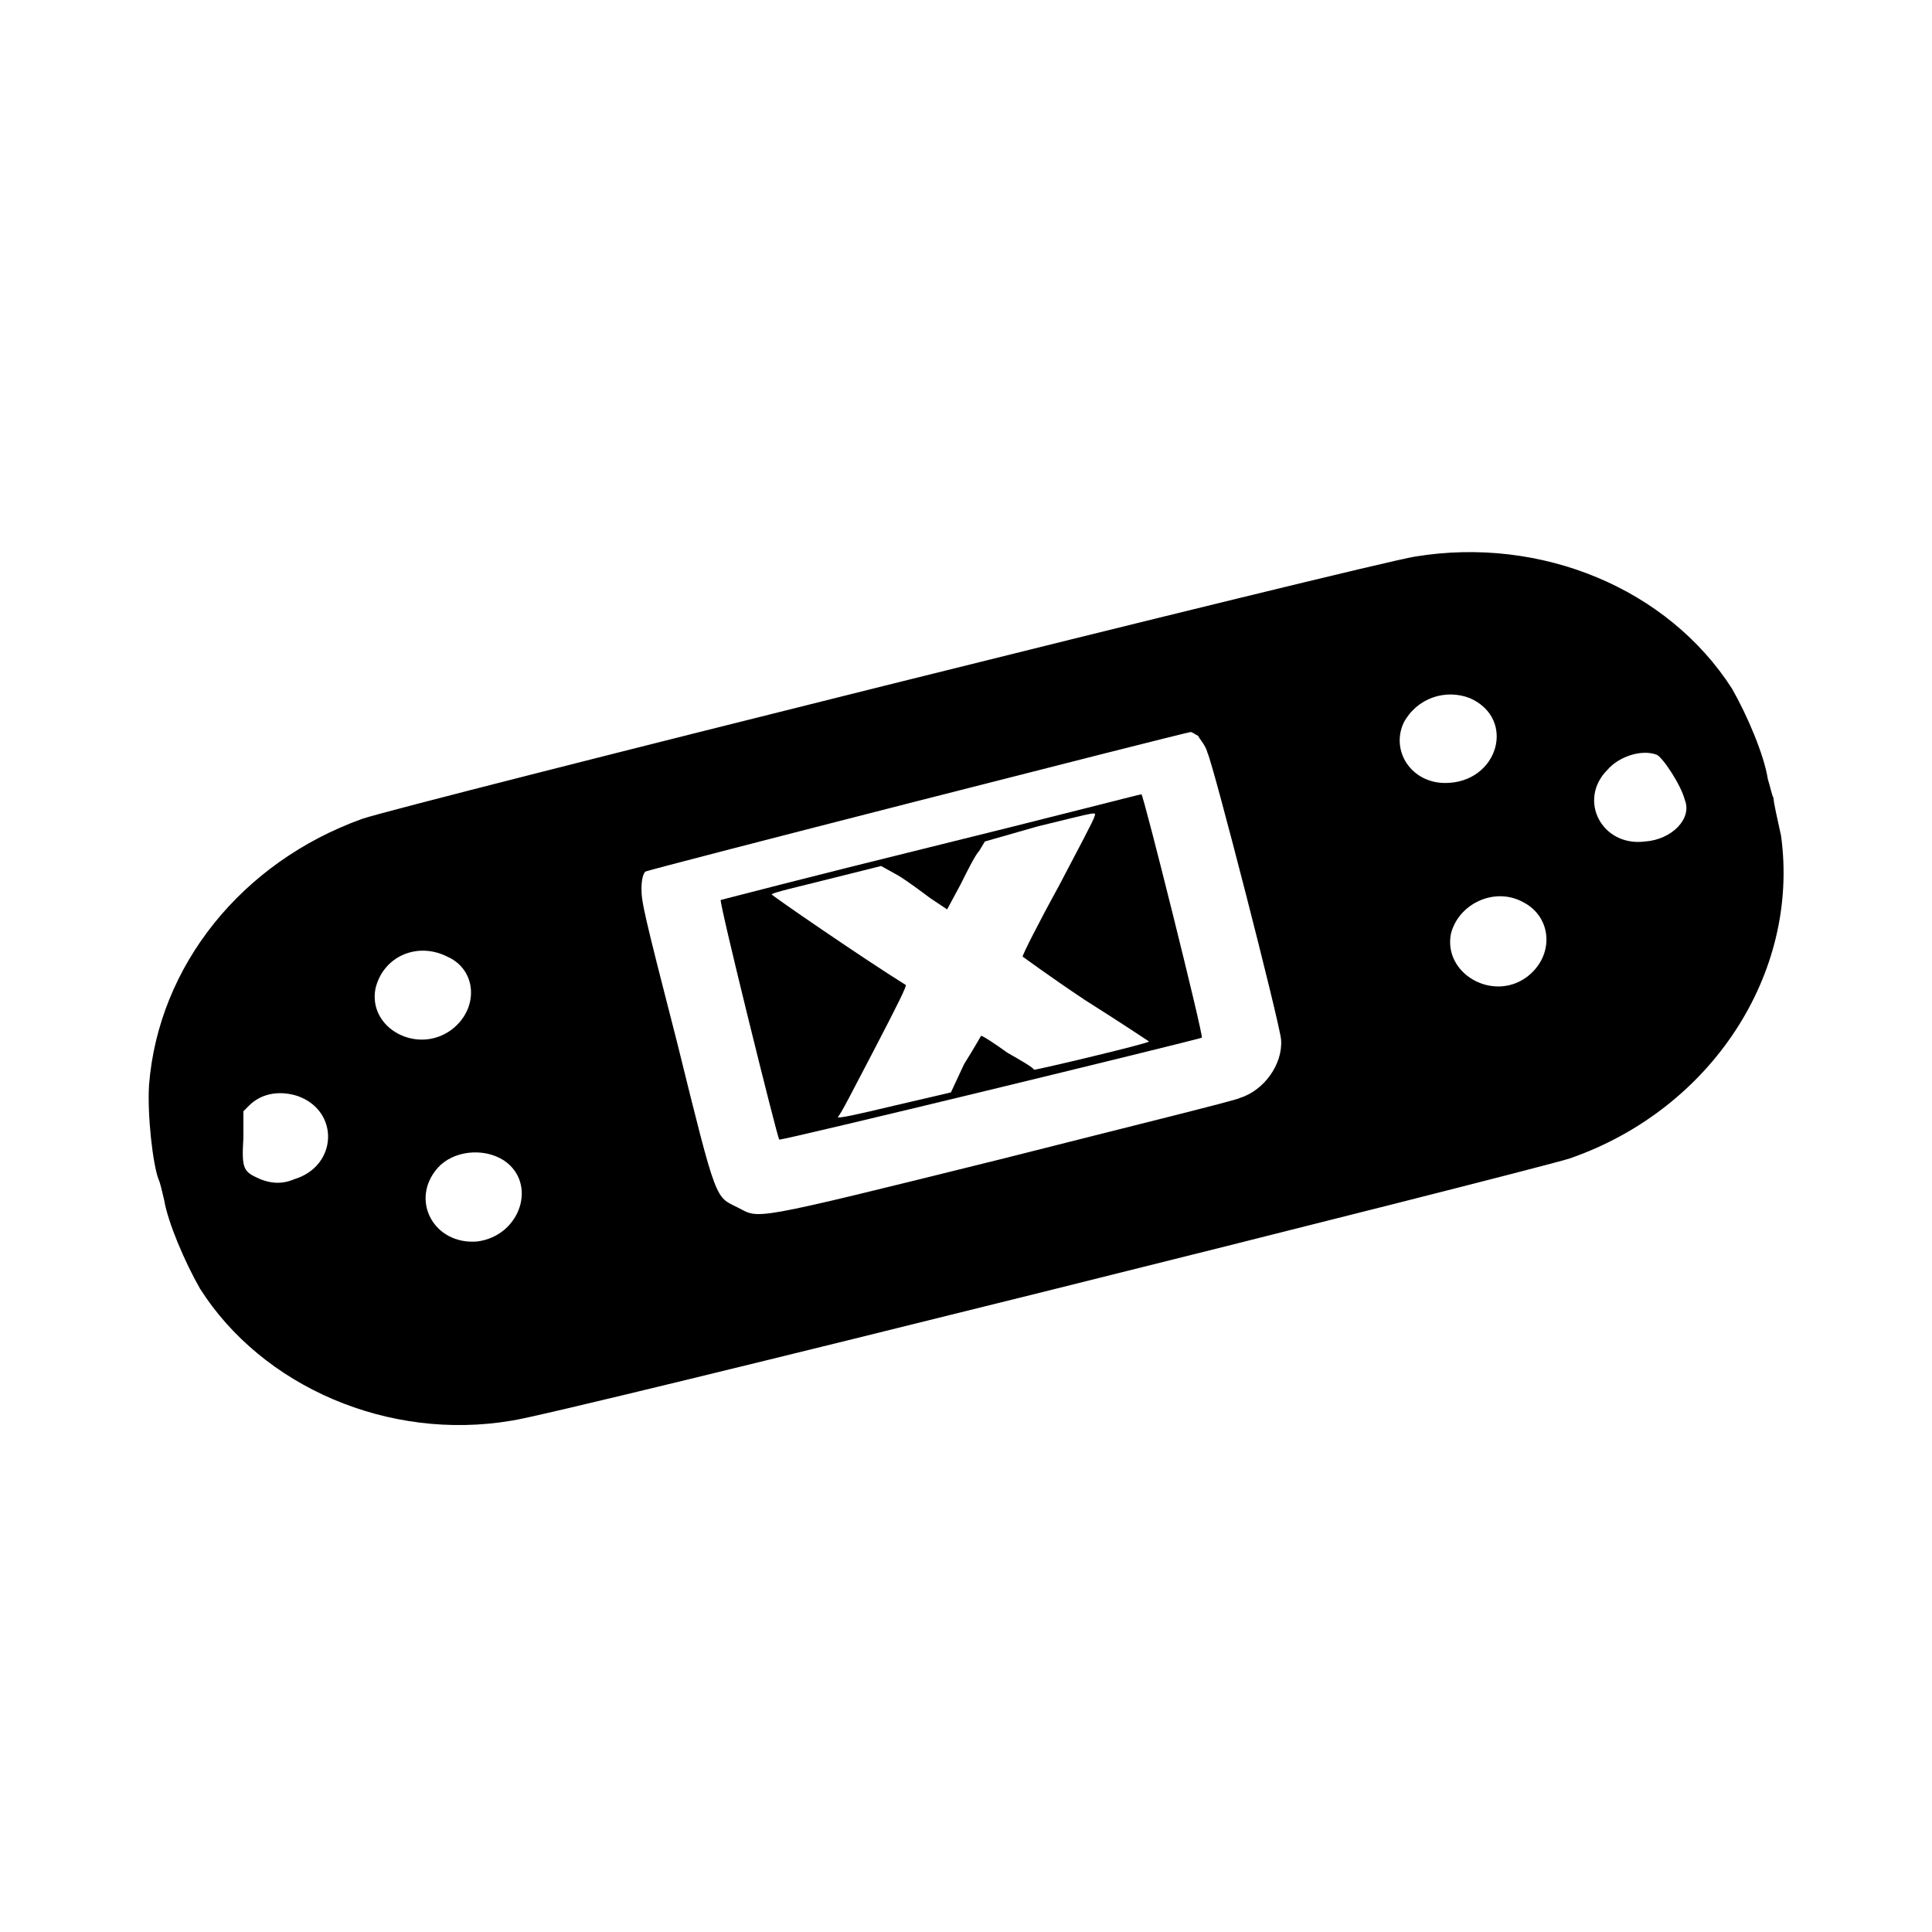
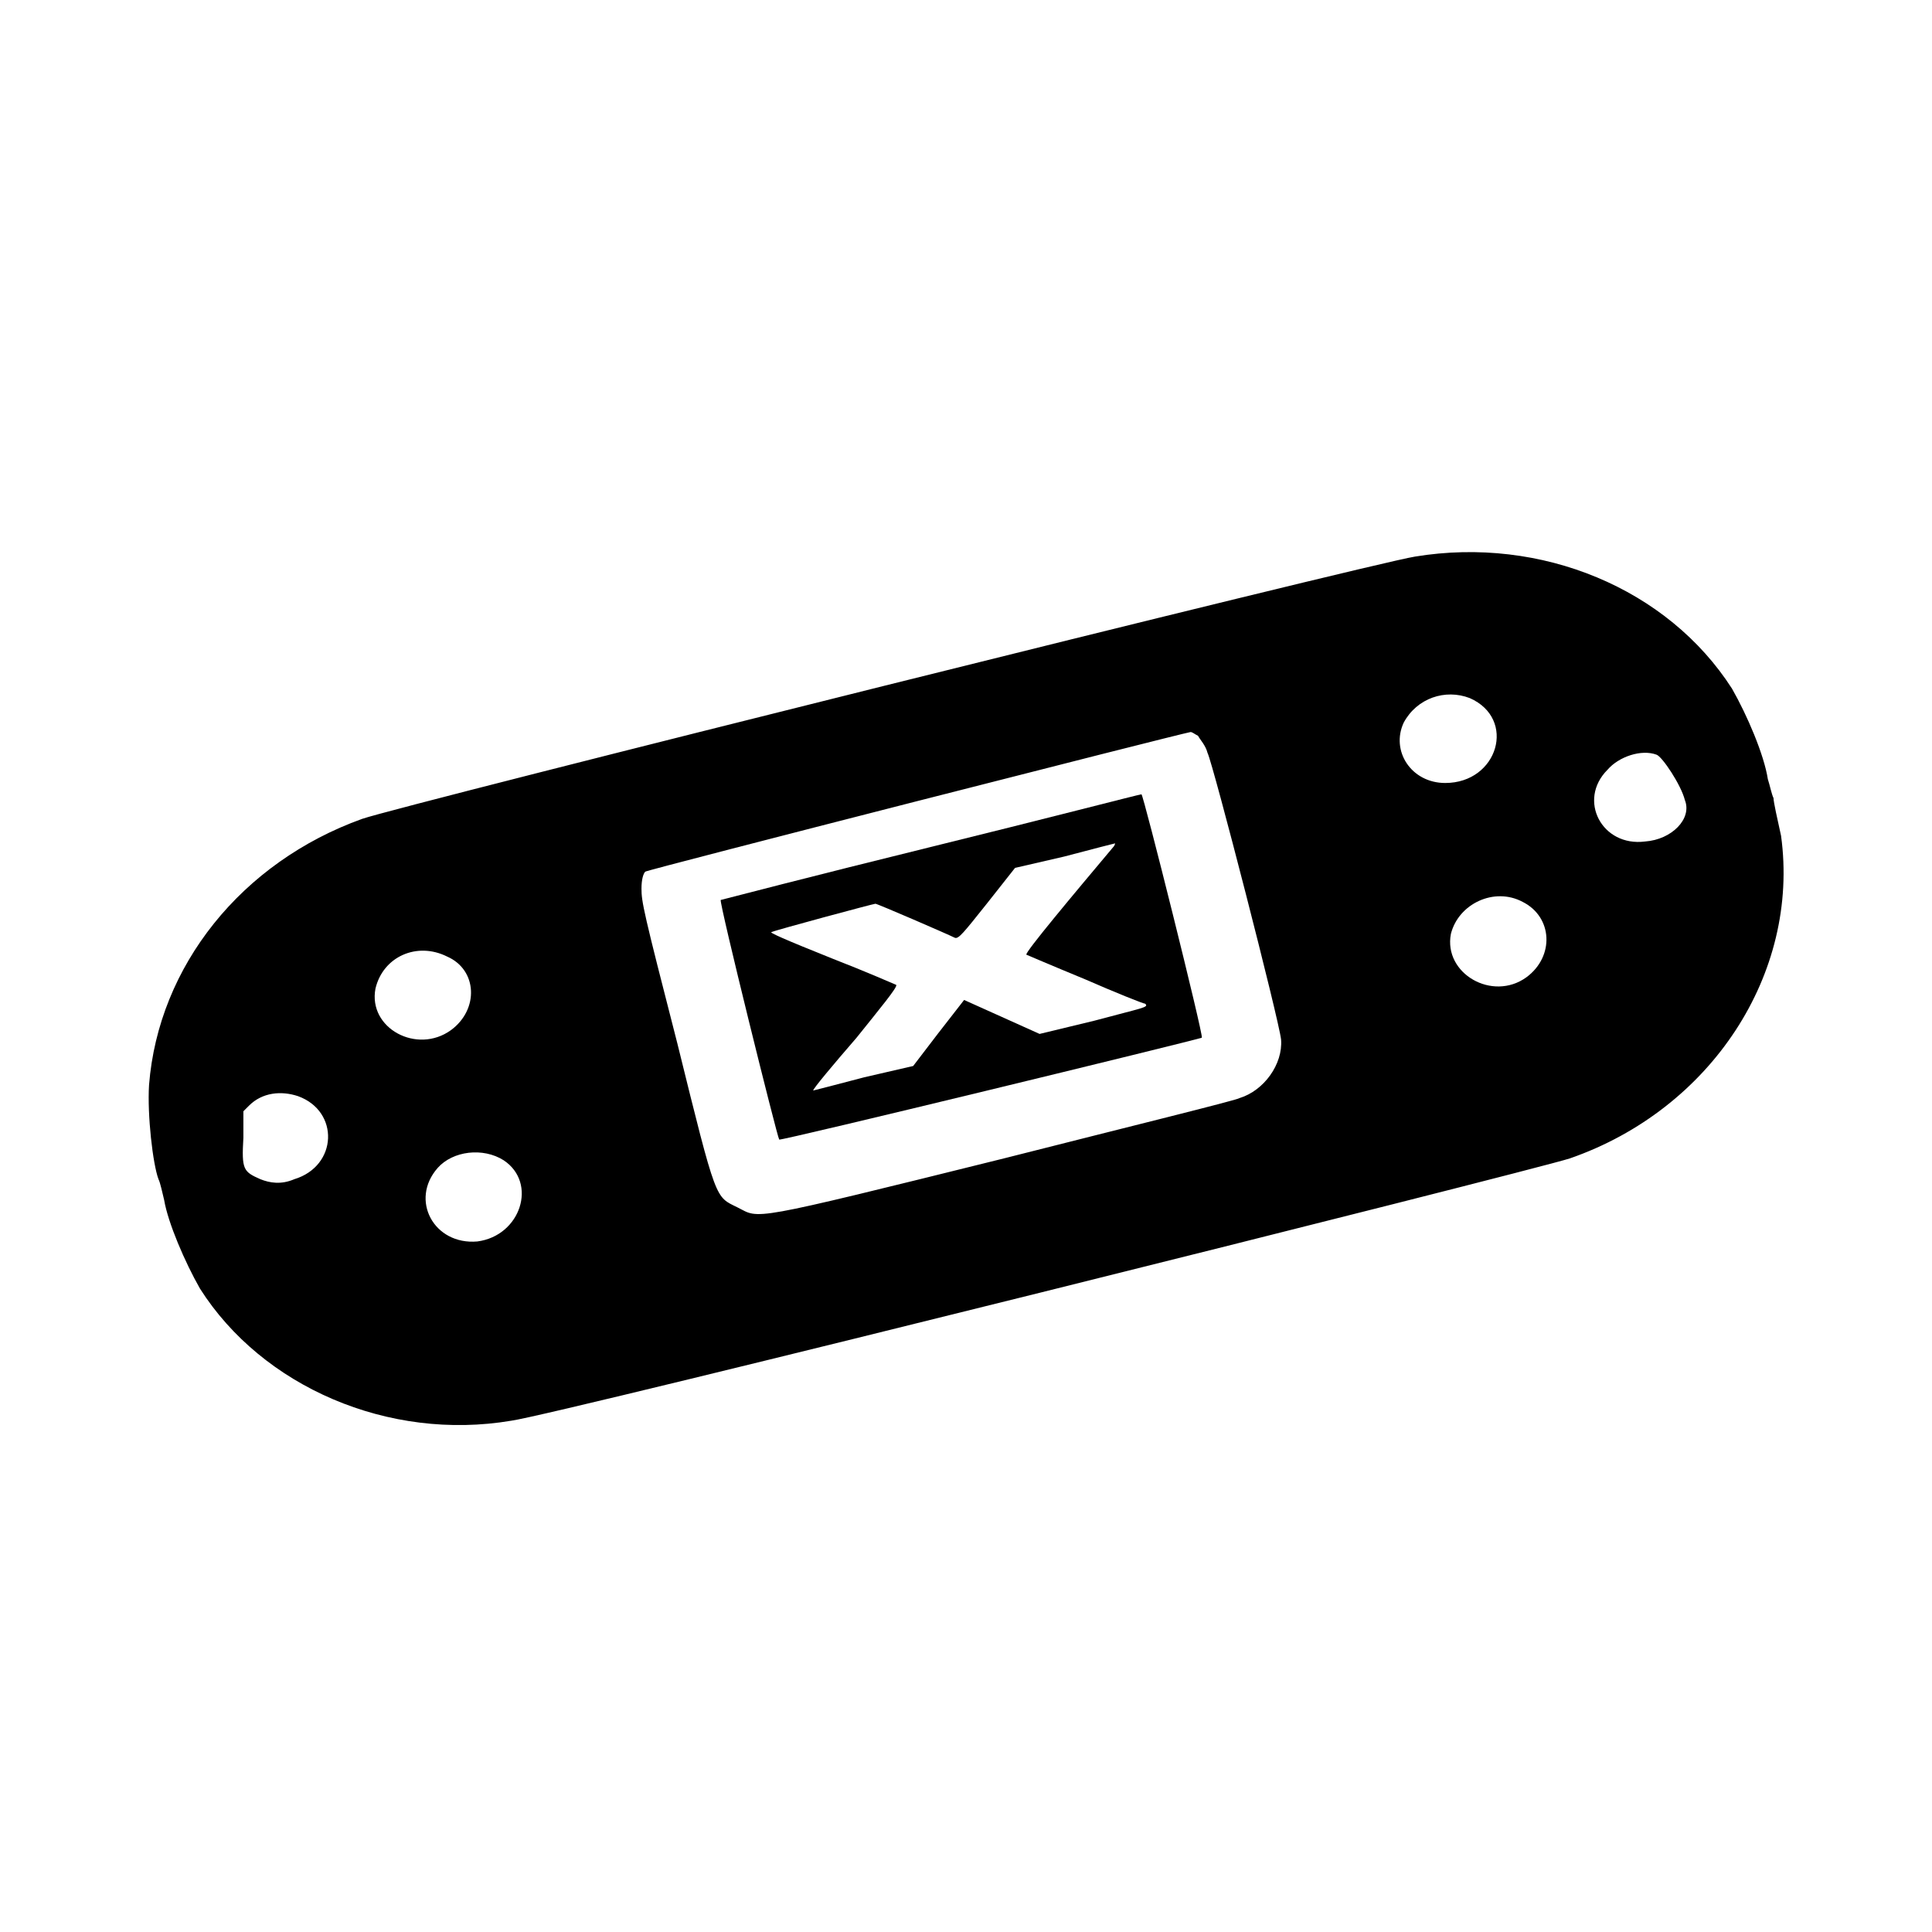
<svg xmlns="http://www.w3.org/2000/svg" version="1.0" width="512" height="512" viewBox="0 0 512 512" preserveAspectRatio="xMidYMid meet">
  <g transform="translate(0,512) scale(0.5,-0.5)" fill="#000000" fill-rule="evenodd" stroke="none">
    <path d="M750 729 c-25 -4 -538 -132 -558 -139 -64 -23 -108 -78 -113 -141 -1 -16 2 -42 5 -50 1 -2 2 -7 3 -11 2 -12 11 -33 19 -47 33 -52 100 -81 165 -70 23 3 539 132 561 139 75 26 122 98 112 171 -2 9 -4 18 -4 20 -1 2 -2 7 -3 10 -2 13 -11 34 -19 48 -34 53 -101 81 -168 70z m29 -75 c25 -11 15 -45 -13 -45 -18 0 -29 17 -22 32 7 13 22 18 35 13z m-144 -20 c1 -2 4 -5 5 -9 3 -6 38 -142 39 -152 1 -13 -9 -27 -22 -31 -1 -1 -58 -15 -125 -32 -137 -34 -129 -32 -141 -26 -12 6 -11 2 -32 87 -18 70 -19 75 -19 82 0 5 1 8 2 9 1 1 283 73 289 74 1 0 2 -1 4 -2z m243 -10 c3 -1 13 -16 15 -24 4 -10 -7 -21 -21 -22 -23 -3 -36 22 -20 38 6 7 18 11 26 8z m-71 -78 c16 -8 17 -29 2 -40 -18 -13 -44 2 -40 23 4 16 23 25 38 17z m-570 -29 c16 -7 17 -28 2 -39 -18 -13 -44 1 -40 22 4 17 22 25 38 17z m-79 -74 c22 -8 21 -37 -2 -44 -7 -3 -13 -2 -18 0 -9 4 -10 5 -9 22 l0 14 3 3 c7 7 17 8 26 5z m109 -34 c18 -12 9 -40 -14 -43 -23 -2 -36 22 -21 39 8 9 24 11 35 4z" />
-     <path d="M493 575 c-61 -15 -111 -28 -111 -28 -1 -1 30 -126 31 -127 0 -1 218 52 224 54 1 1 -31 129 -32 129 -1 0 -51 -13 -112 -28z m87 16 c0 -1 -9 -18 -19 -37 -11 -20 -19 -36 -19 -37 0 0 15 -11 33 -23 19 -12 34 -22 34 -22 0 -1 -59 -15 -61 -15 0 1 -7 5 -14 9 -7 5 -13 9 -14 9 0 0 -4 -7 -9 -15 l-7 -15 -30 -7 c-21 -5 -30 -7 -30 -6 1 0 9 16 19 35 13 25 18 35 17 35 -21 13 -72 48 -71 48 1 1 14 4 30 8 l28 7 9 -5 c5 -3 13 -9 17 -12 l9 -6 7 13 c4 8 8 16 10 18 l3 5 28 8 c33 8 31 8 30 5z" />
+     <path d="M493 575 c-61 -15 -111 -28 -111 -28 -1 -1 30 -126 31 -127 0 -1 218 52 224 54 1 1 -31 129 -32 129 -1 0 -51 -13 -112 -28z m97 0 c-21 -25 -47 -56 -46 -57 0 0 14 -6 31 -13 16 -7 31 -13 32 -13 2 -2 -1 -2 -27 -9 l-29 -7 -20 9 -20 9 -14 -18 -13 -17 -26 -6 c-15 -4 -27 -7 -27 -7 0 1 10 13 23 28 12 15 22 27 21 28 0 0 -16 7 -34 14 -25 10 -34 14 -32 14 2 1 54 15 55 15 1 0 38 -16 42 -18 2 -1 5 3 17 18 l15 19 26 6 c15 4 27 7 27 7 0 0 0 -1 -1 -2z" />
  </g>
</svg>
